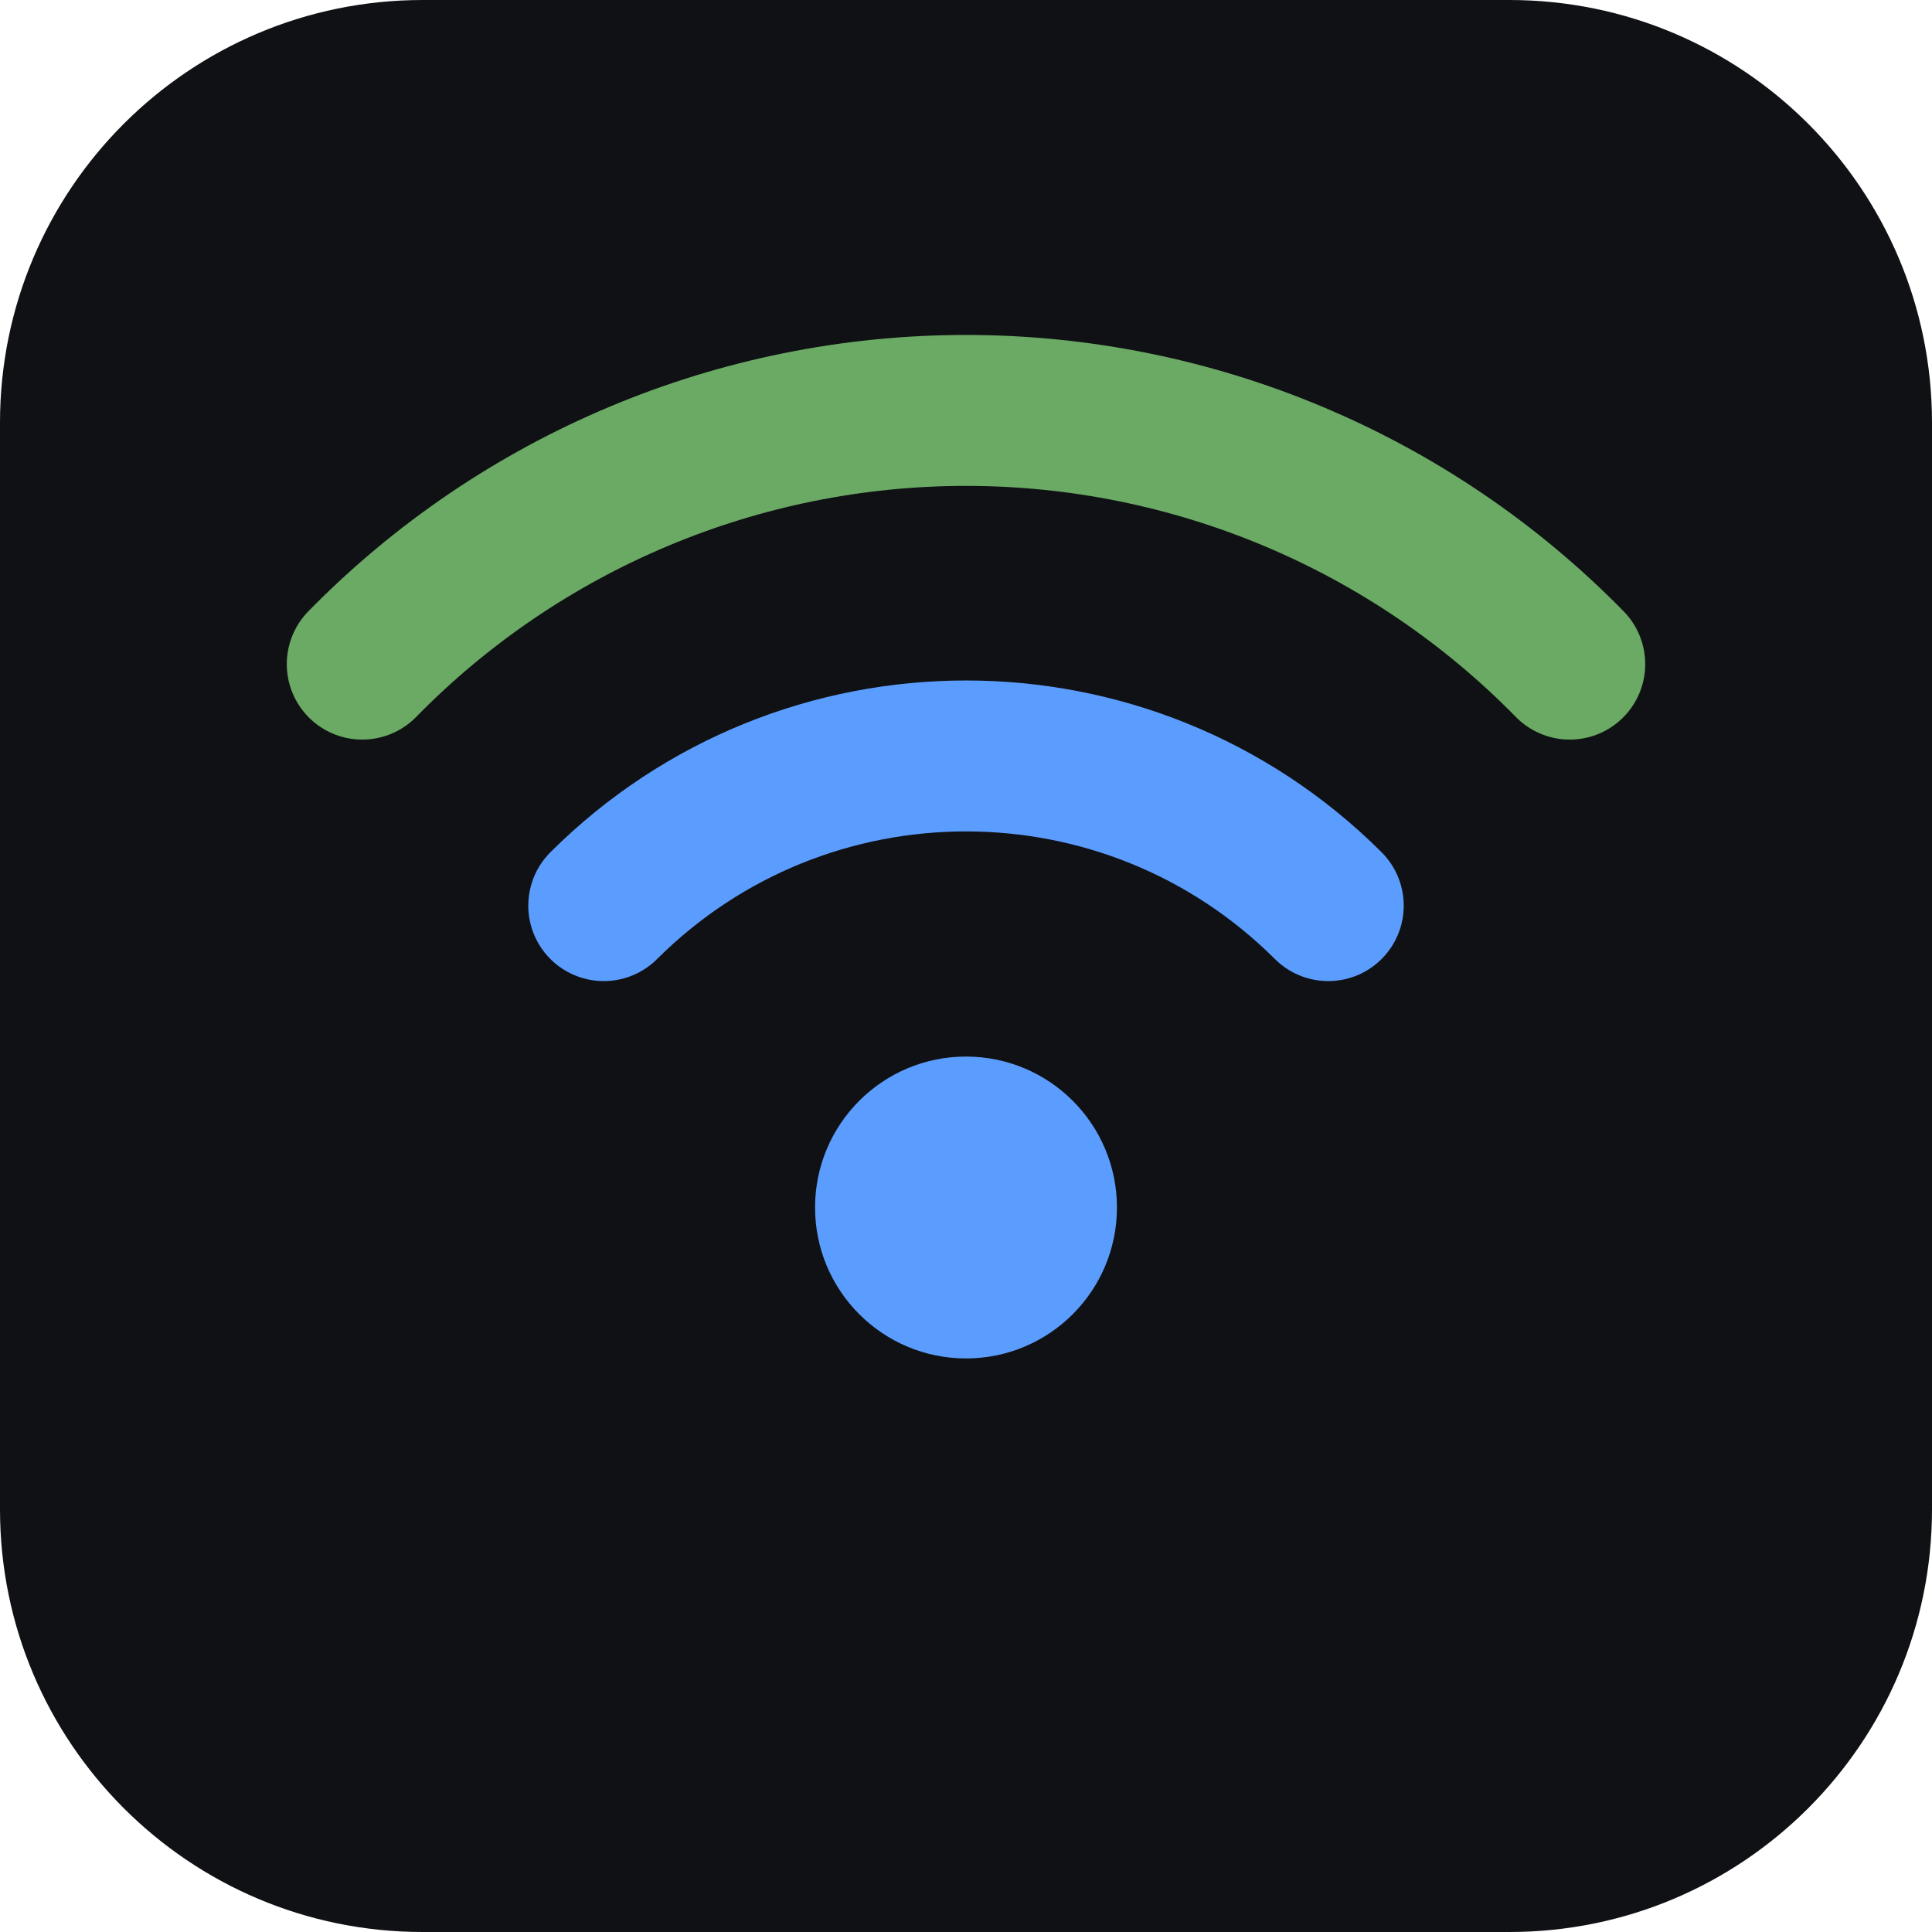
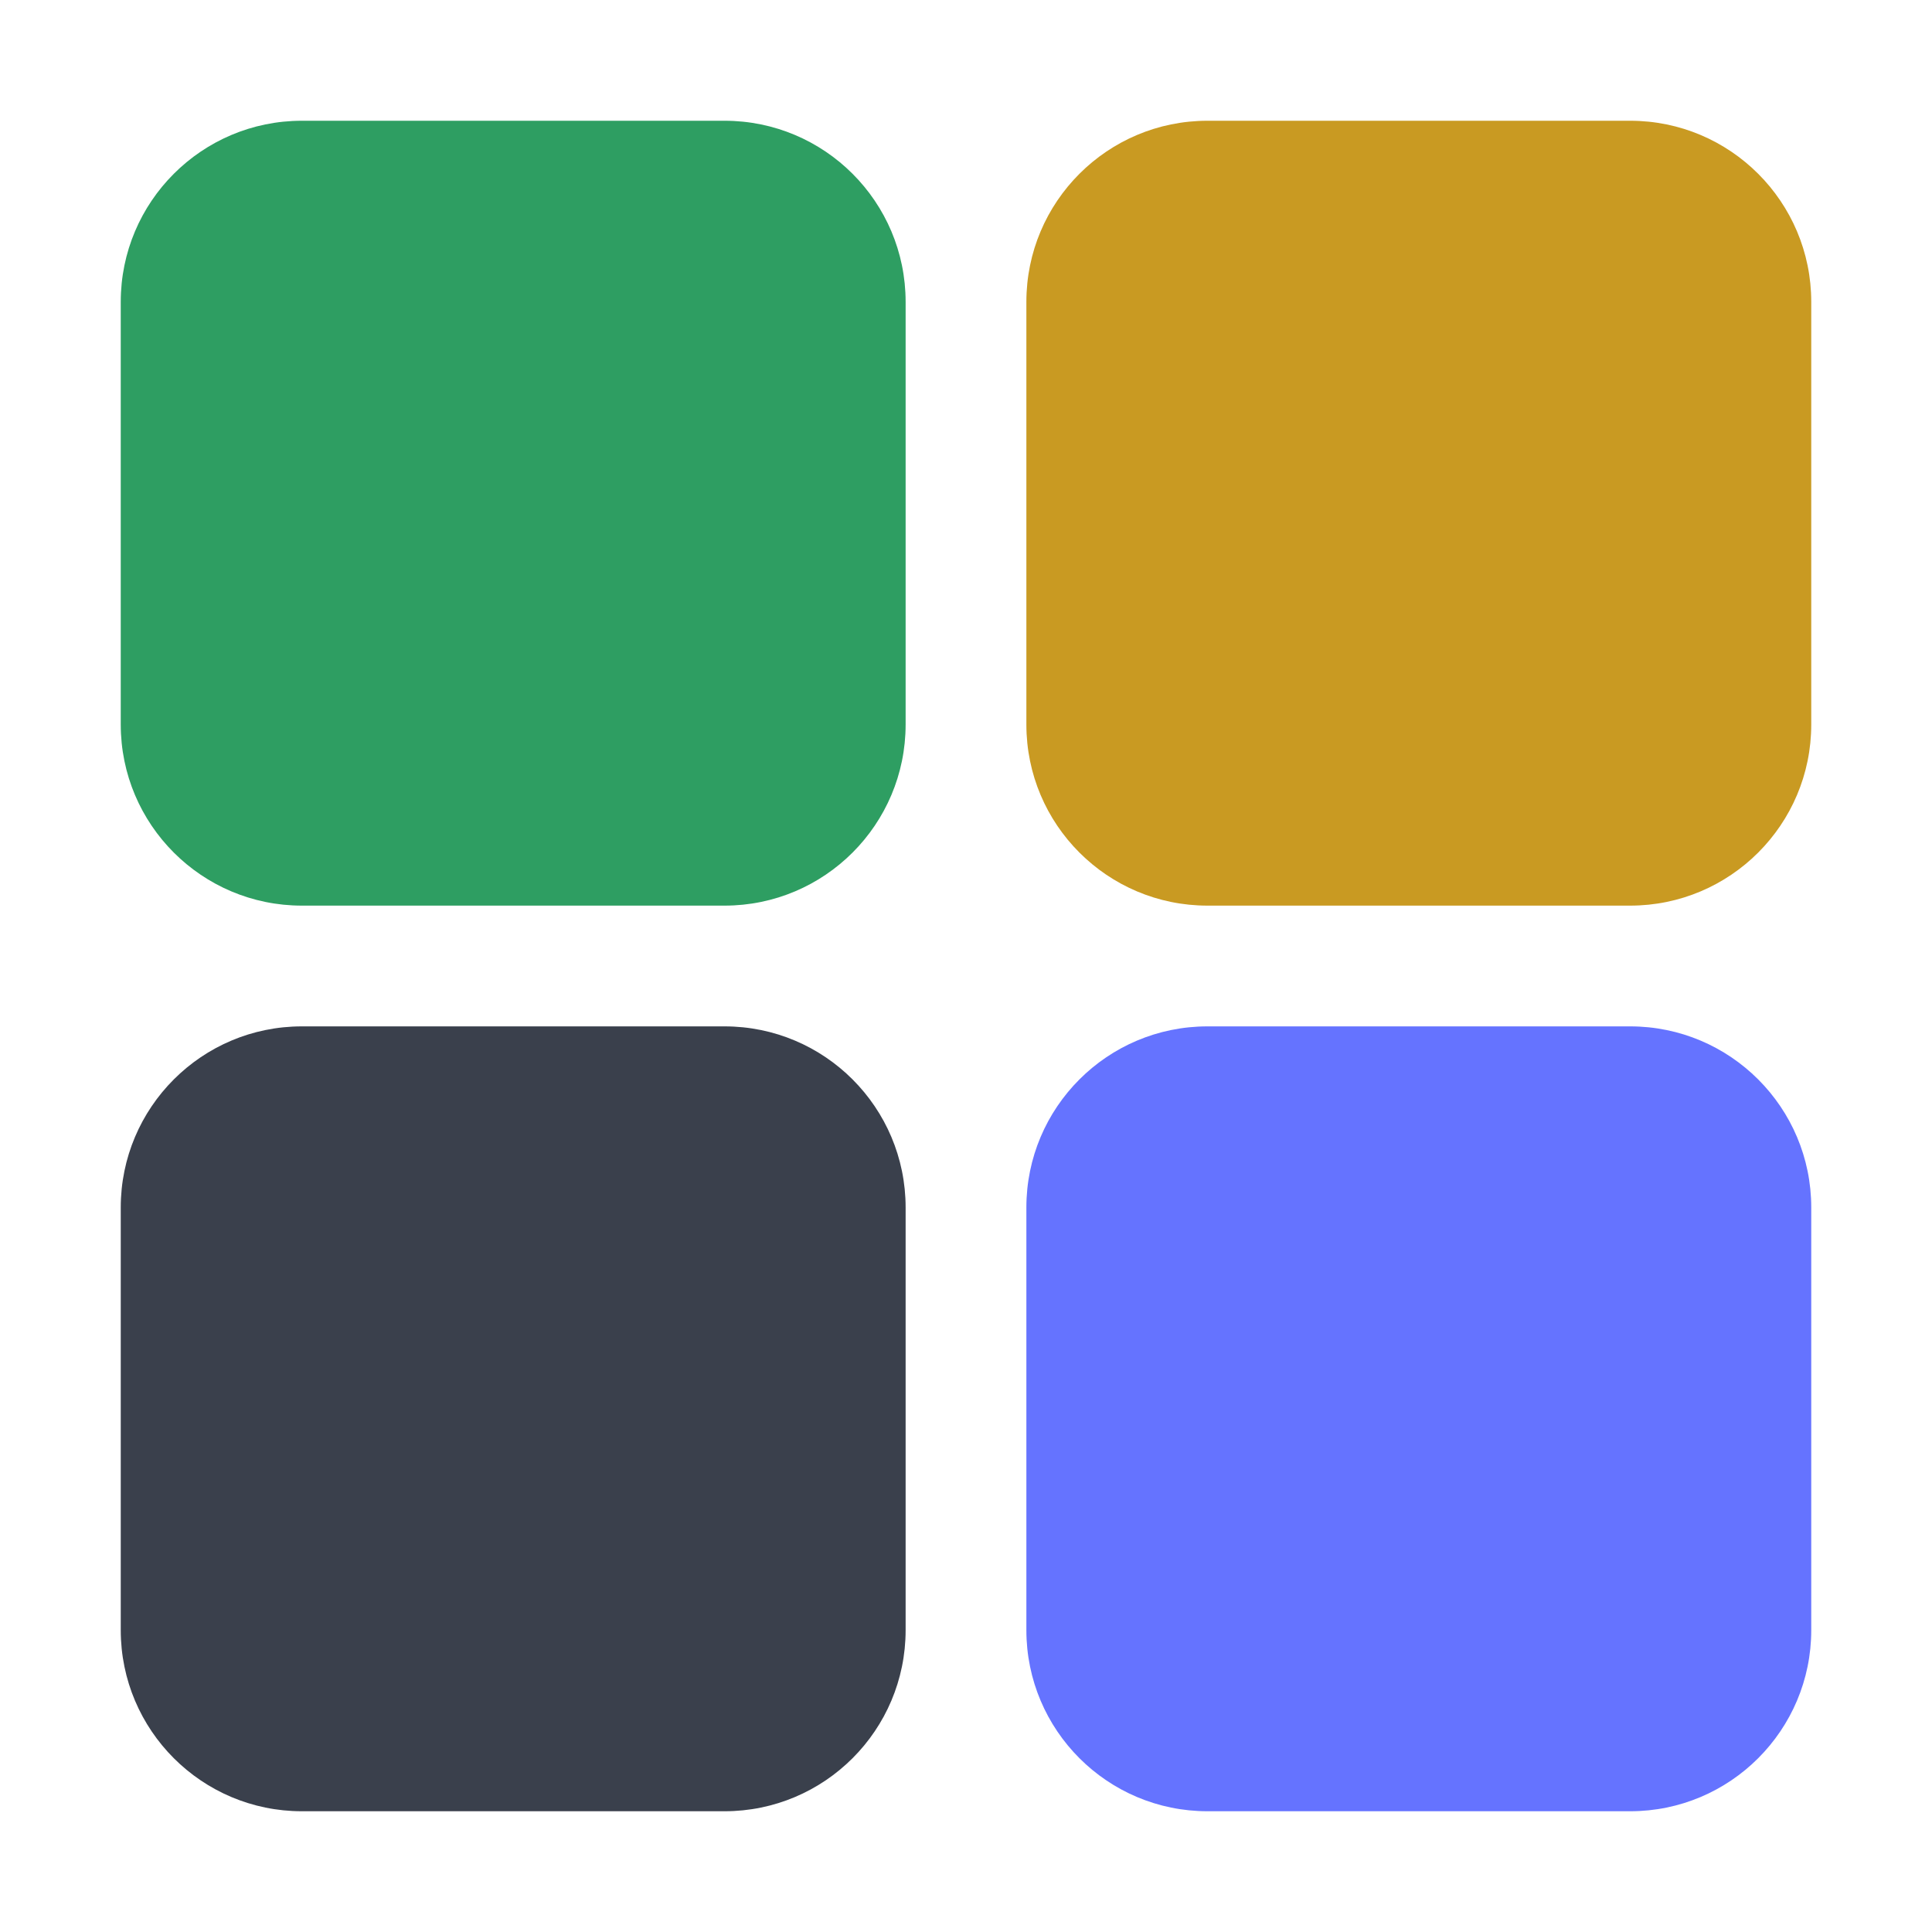
<svg xmlns="http://www.w3.org/2000/svg" viewBox="0 0 64 64">
-   <rect width="64" height="64" rx="14" fill="#101114" />
-   <circle cx="32" cy="40" r="5" fill="#5b9dff" />
-   <path d="M20 30a17 17 0 0 1 24 0" stroke="#5b9dff" stroke-width="5" fill="none" stroke-linecap="round" />
-   <path d="M12 22a28 28 0 0 1 40 0" stroke="#6aaa64" stroke-width="5" fill="none" stroke-linecap="round" />
+   <rect x="4" y="4" width="26" height="26" rx="6" fill="#2e9e62" />
+   <rect x="34" y="4" width="26" height="26" rx="6" fill="#c99a22" />
+   <rect x="4" y="34" width="26" height="26" rx="6" fill="#3a404c" />
+   <rect x="34" y="34" width="26" height="26" rx="6" fill="#6573ff" />
</svg>
